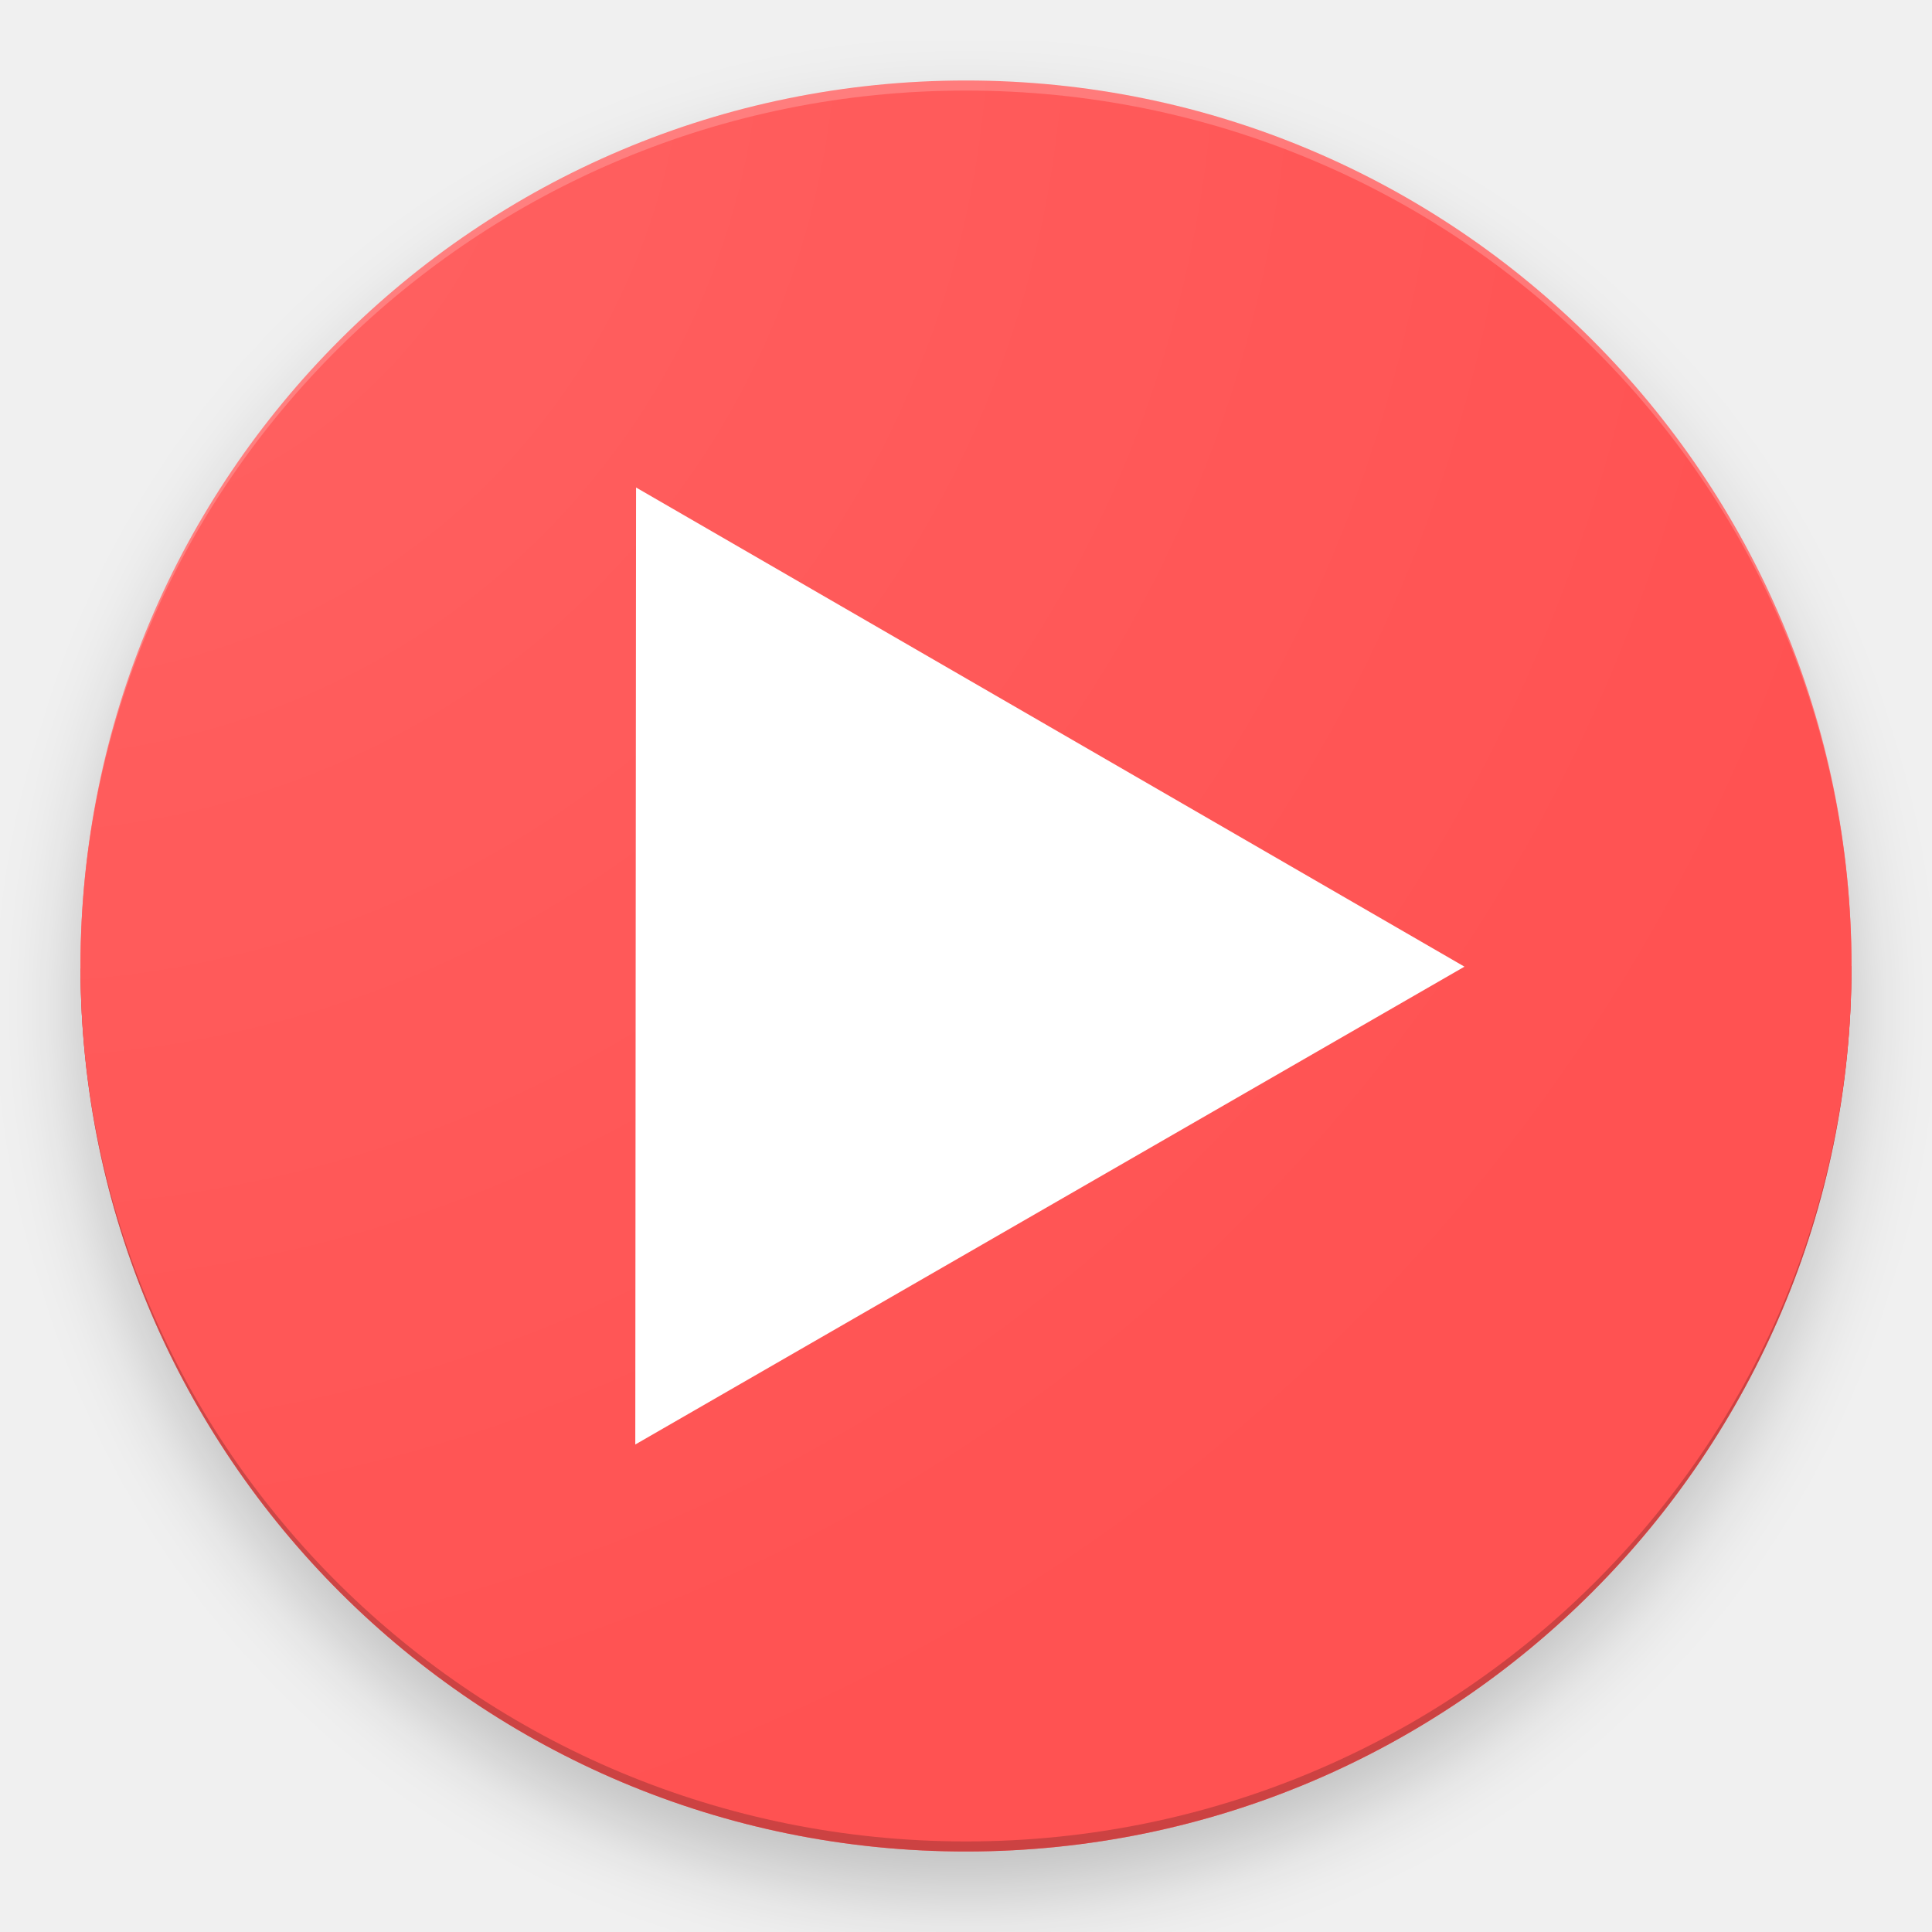
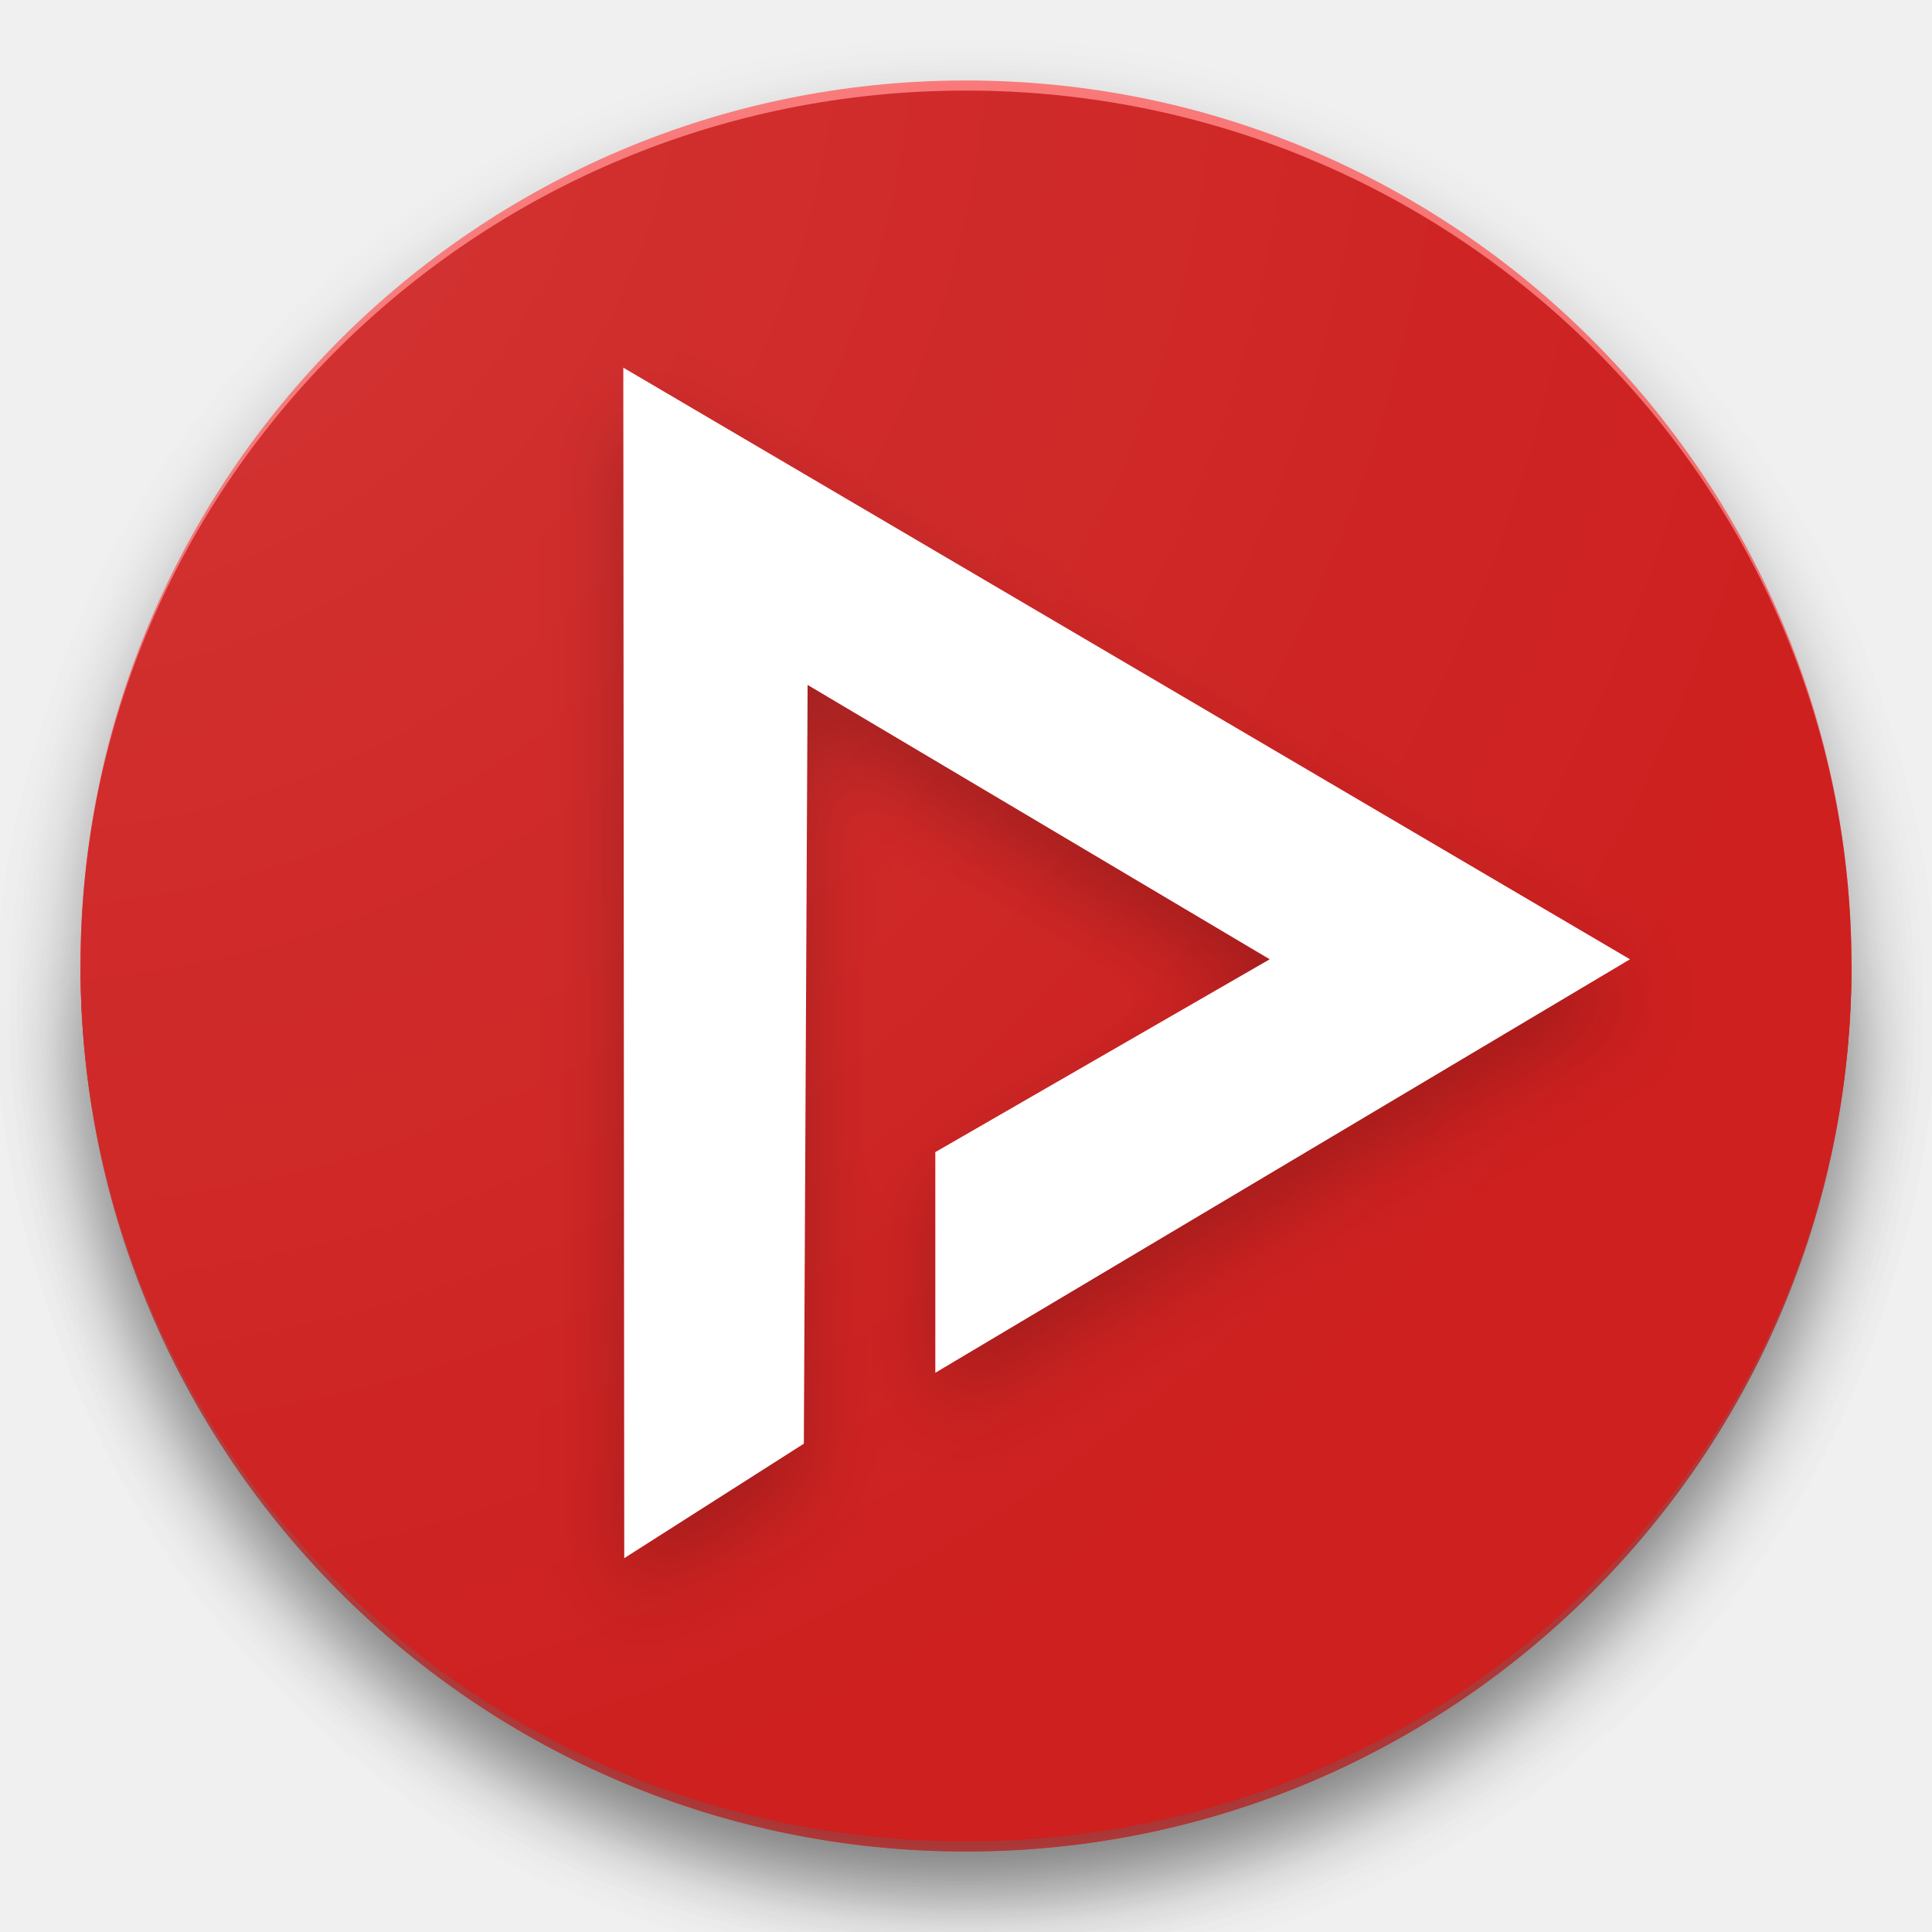
- <svg xmlns="http://www.w3.org/2000/svg" xmlns:xlink="http://www.w3.org/1999/xlink" version="1.1" id="svg2" viewBox="0 0 192 192" height="192" width="192">
+ <svg xmlns="http://www.w3.org/2000/svg" xmlns:xlink="http://www.w3.org/1999/xlink" version="1.1" id="svg2" viewBox="0 0 192 192" height="204.8" width="204.8">
  <defs id="defs4">
    <linearGradient id="linearGradient4447">
      <stop style="stop-color:#ffffff;stop-opacity:0.1" offset="0" id="stop4449" />
      <stop style="stop-color:#ffffff;stop-opacity:0" offset="1" id="stop4451" />
    </linearGradient>
    <filter style="color-interpolation-filters:sRGB" id="filter4454" width="1.4" height="1.4" x="-0.2" y="-0.2">
      <feFlood flood-opacity="0.427" flood-color="rgb(0,0,0)" result="flood" id="feFlood4456" />
      <feComposite in="flood" in2="SourceGraphic" operator="in" result="composite1" id="feComposite4458" />
      <feGaussianBlur in="composite1" stdDeviation="10.9" result="blur" id="feGaussianBlur4460" />
      <feOffset dx="0" dy="7" result="offset" id="feOffset4462" />
      <feComposite in="SourceGraphic" in2="offset" operator="over" result="composite2" id="feComposite4464" />
    </filter>
-     <filter style="color-interpolation-filters:sRGB;" id="filter4777">
+     <filter style="color-interpolation-filters:sRGB" id="filter4777">
      <feFlood flood-opacity="0.498" flood-color="rgb(0,0,0)" result="flood" id="feFlood4779" />
      <feComposite in="flood" in2="SourceGraphic" operator="in" result="composite1" id="feComposite4781" />
      <feGaussianBlur in="composite1" stdDeviation="5.82" result="blur" id="feGaussianBlur4783" />
      <feOffset dx="0" dy="5.6" result="offset" id="feOffset4785" />
      <feComposite in="SourceGraphic" in2="offset" operator="over" result="fbSourceGraphic" id="feComposite4787" />
      <feColorMatrix result="fbSourceGraphicAlpha" in="fbSourceGraphic" values="0 0 0 -1 0 0 0 0 -1 0 0 0 0 -1 0 0 0 0 1 0" id="feColorMatrix4789" />
      <feFlood id="feFlood4791" flood-opacity="0.498" flood-color="rgb(0,0,0)" result="flood" in="fbSourceGraphic" />
      <feComposite id="feComposite4793" in2="fbSourceGraphic" in="flood" operator="in" result="composite1" />
      <feGaussianBlur id="feGaussianBlur4795" in="composite1" stdDeviation="5.8" result="blur" />
      <feOffset id="feOffset4797" dx="0" dy="5.6" result="offset" />
      <feComposite id="feComposite4799" in2="offset" in="fbSourceGraphic" operator="over" result="composite2" />
    </filter>
-     <filter style="color-interpolation-filters:sRGB;" id="filter4885">
+     <filter style="color-interpolation-filters:sRGB" id="filter4885">
      <feFlood flood-opacity="0.498" flood-color="rgb(0,0,0)" result="flood" id="feFlood4887" />
      <feComposite in="flood" in2="SourceGraphic" operator="in" result="composite1" id="feComposite4889" />
      <feGaussianBlur in="composite1" stdDeviation="7.9" result="blur" id="feGaussianBlur4891" />
      <feOffset dx="0" dy="2.547" result="offset" id="feOffset4893" />
      <feComposite in="SourceGraphic" in2="offset" operator="over" result="fbSourceGraphic" id="feComposite4895" />
      <feColorMatrix result="fbSourceGraphicAlpha" in="fbSourceGraphic" values="0 0 0 -1 0 0 0 0 -1 0 0 0 0 -1 0 0 0 0 1 0" id="feColorMatrix4897" />
      <feFlood id="feFlood4899" flood-opacity="0.498" flood-color="rgb(0,0,0)" result="flood" in="fbSourceGraphic" />
      <feComposite id="feComposite4901" in2="fbSourceGraphic" in="flood" operator="in" result="composite1" />
      <feGaussianBlur id="feGaussianBlur4903" in="composite1" stdDeviation="7.9" result="blur" />
      <feOffset id="feOffset4905" dx="0" dy="2.5" result="offset" />
      <feComposite id="feComposite4907" in2="offset" in="fbSourceGraphic" operator="over" result="composite2" />
    </filter>
-     <filter style="color-interpolation-filters:sRGB;" id="filter4257">
+     <filter style="color-interpolation-filters:sRGB" id="filter4257">
      <feFlood flood-opacity="0.498" flood-color="rgb(0,0,0)" result="flood" id="feFlood4259" />
      <feComposite in="flood" in2="SourceGraphic" operator="in" result="composite1" id="feComposite4261" />
      <feGaussianBlur in="composite1" stdDeviation="7.9" result="blur" id="feGaussianBlur4263" />
      <feOffset dx="0" dy="5.026" result="offset" id="feOffset4265" />
      <feComposite in="SourceGraphic" in2="offset" operator="over" result="fbSourceGraphic" id="feComposite4267" />
      <feColorMatrix result="fbSourceGraphicAlpha" in="fbSourceGraphic" values="0 0 0 -1 0 0 0 0 -1 0 0 0 0 -1 0 0 0 0 1 0" id="feColorMatrix4269" />
      <feFlood id="feFlood4271" flood-opacity="0.498" flood-color="rgb(0,0,0)" result="flood" in="fbSourceGraphic" />
      <feComposite id="feComposite4273" in2="fbSourceGraphic" in="flood" operator="in" result="composite1" />
      <feGaussianBlur id="feGaussianBlur4275" in="composite1" stdDeviation="7.9" result="blur" />
      <feOffset id="feOffset4277" dx="0" dy="5" result="offset" />
      <feComposite id="feComposite4279" in2="offset" in="fbSourceGraphic" operator="over" result="composite2" />
    </filter>
-     <filter style="color-interpolation-filters:sRGB;" id="filter4192">
+     <filter style="color-interpolation-filters:sRGB" id="filter4192">
      <feFlood flood-opacity="0.498" flood-color="rgb(0,0,0)" result="flood" id="feFlood4194" />
      <feComposite in="flood" in2="SourceGraphic" operator="in" result="composite1" id="feComposite4196" />
      <feGaussianBlur in="composite1" stdDeviation="7.7" result="blur" id="feGaussianBlur4198" />
      <feOffset dx="0" dy="5" result="offset" id="feOffset4200" />
      <feComposite in="SourceGraphic" in2="offset" operator="over" result="composite2" id="feComposite4202" />
    </filter>
-     <filter style="color-interpolation-filters:sRGB;" id="filter4349">
+     <filter style="color-interpolation-filters:sRGB" id="filter4349">
      <feFlood flood-opacity="0.498" flood-color="rgb(0,0,0)" result="flood" id="feFlood4351" />
      <feComposite in="flood" in2="SourceGraphic" operator="in" result="composite1" id="feComposite4353" />
      <feGaussianBlur in="composite1" stdDeviation="7.2" result="blur" id="feGaussianBlur4355" />
      <feOffset dx="0" dy="5" result="offset" id="feOffset4357" />
      <feComposite in="SourceGraphic" in2="offset" operator="over" result="composite2" id="feComposite4359" />
    </filter>
-     <filter style="color-interpolation-filters:sRGB;" id="filter4361">
+     <filter style="color-interpolation-filters:sRGB" id="filter4361">
      <feFlood flood-opacity="0.498" flood-color="rgb(0,0,0)" result="flood" id="feFlood4363" />
      <feComposite in="flood" in2="SourceGraphic" operator="in" result="composite1" id="feComposite4365" />
      <feGaussianBlur in="composite1" stdDeviation="5.3" result="blur" id="feGaussianBlur4367" />
      <feOffset dx="0" dy="5" result="offset" id="feOffset4369" />
      <feComposite in="SourceGraphic" in2="offset" operator="over" result="composite2" id="feComposite4371" />
    </filter>
-     <filter style="color-interpolation-filters:sRGB;" id="filter4481">
+     <filter style="color-interpolation-filters:sRGB" id="filter4481">
      <feFlood flood-opacity="0.498" flood-color="rgb(0,0,0)" result="flood" id="feFlood4483" />
      <feComposite in="flood" in2="SourceGraphic" operator="in" result="composite1" id="feComposite4485" />
      <feGaussianBlur in="composite1" stdDeviation="5" result="blur" id="feGaussianBlur4487" />
      <feOffset dx="0" dy="5" result="offset" id="feOffset4489" />
      <feComposite in="SourceGraphic" in2="offset" operator="over" result="composite2" id="feComposite4491" />
    </filter>
-     <filter style="color-interpolation-filters:sRGB;" id="filter4433">
+     <filter style="color-interpolation-filters:sRGB" id="filter4433">
      <feFlood flood-opacity="0.2" flood-color="rgb(0,0,0)" result="flood" id="feFlood4435" />
      <feComposite in="flood" in2="SourceGraphic" operator="in" result="composite1" id="feComposite4437" />
      <feGaussianBlur in="composite1" stdDeviation="4" result="blur" id="feGaussianBlur4439" />
      <feOffset dx="0" dy="4" result="offset" id="feOffset4441" />
      <feComposite in="SourceGraphic" in2="offset" operator="over" result="composite2" id="feComposite4443" />
    </filter>
-     <radialGradient xlink:href="#linearGradient4447" id="radialGradient4453" cx="0.56" cy="0.357" fx="0.56" fy="0.357" r="88" gradientUnits="userSpaceOnUse" gradientTransform="matrix(0.00132321,2.158752,-2.181578,0.00133718,1.135004,-0.4140251)" />
+     <radialGradient xlink:href="#linearGradient4447" id="radialGradient4453" cx="0.56" cy="0.357" fx="0.56" fy="0.357" r="88" gradientUnits="userSpaceOnUse" gradientTransform="matrix(0.00132321,2.158752,-2.181578,0.00133718,1.136984,-0.3921557)" />
  </defs>
-   <path style="opacity:1;fill:#ff7575;fill-opacity:1;stroke:none;stroke-width:17.103;stroke-miterlimit:4;stroke-dasharray:none;stroke-opacity:1" id="path4144-9" r="88" cy="104" cx="88" />
+   <path style="opacity:1;fill:#ff7575;fill-opacity:1;stroke:none;stroke-width:17.103;stroke-miterlimit:4;stroke-dasharray:none;stroke-opacity:1" id="path4144-9" r="88" cy="104" cx="88" d="" />
  <circle style="fill:#ff5252;fill-opacity:1;stroke:none;stroke-width:17.103;stroke-miterlimit:4;stroke-dasharray:none;stroke-opacity:1" id="path4144-6" cx="88" cy="104" r="0" />
-   <g id="g4455">
-     <g style="filter:url(#filter4433)" transform="translate(8,-8)" id="g4416">
-       <circle style="opacity:1;fill:#ff7575;fill-opacity:1;stroke:none;stroke-width:17.103;stroke-miterlimit:4;stroke-dasharray:none;stroke-opacity:1" id="path4144-67" cx="88" cy="104" r="88" />
-       <path style="opacity:1;fill:#cc4242;fill-opacity:1;stroke:none;stroke-width:17.103;stroke-miterlimit:4;stroke-dasharray:none;stroke-opacity:1" id="path4144-5" d="M 176,104 A 88,88 0 0 1 88.123,192 88,88 0 0 1 3.4361909e-4,104.246" />
-       <ellipse style="fill:#ff5252;fill-opacity:1;stroke:none;stroke-width:17.103;stroke-miterlimit:4;stroke-dasharray:none;stroke-opacity:1" id="path4144" cx="88" cy="104" rx="88" ry="87" />
-       <path style="fill:#ffffff;fill-opacity:1;stroke:none;stroke-width:17.103;stroke-miterlimit:4;stroke-dasharray:none;stroke-opacity:1" id="path4140" d="M 137.536,104.066 96.335,127.81 55.134,151.553 55.172,104 55.211,56.447 96.374,80.257 Z" />
-     </g>
-     <circle r="88" cy="96" cx="96" id="path4445" style="opacity:1;fill:url(#radialGradient4453);fill-opacity:1;fill-rule:evenodd;stroke:none;stroke-width:3.5;stroke-linecap:butt;stroke-linejoin:miter;stroke-miterlimit:4;stroke-dasharray:none;stroke-opacity:1" />
-   </g>
+   <circle style="opacity:1;fill:#ff7575;fill-opacity:1;stroke:none;stroke-width:17.103;stroke-miterlimit:4;stroke-dasharray:none;stroke-opacity:1;filter:url(#filter4433)" id="path4144-67" cx="96" cy="96" r="88" />
+   <path style="opacity:1;fill:#cc4242;fill-opacity:1;stroke:none;stroke-width:17.103;stroke-miterlimit:4;stroke-dasharray:none;stroke-opacity:1;filter:url(#filter4433)" id="path4144-5" d="M 184,96 A 88,88 0 0 1 96.123,184 88,88 0 0 1 8,96.246" />
+   <ellipse style="fill:#cd201f;fill-opacity:1;stroke:none;stroke-width:17.103;stroke-miterlimit:4;stroke-dasharray:none;stroke-opacity:1;filter:url(#filter4433)" id="path4144" cx="96" cy="96" rx="88" ry="87" />
+   <circle style="opacity:1;fill:url(#radialGradient4453);fill-opacity:1;fill-rule:evenodd;stroke:none;stroke-width:3.5;stroke-linecap:butt;stroke-linejoin:miter;stroke-miterlimit:4;stroke-dasharray:none;stroke-opacity:1" id="path4445" cx="96.002" cy="96.022" r="88" />
+   <path style="fill:#ffffff;fill-opacity:1;fill-rule:evenodd;stroke:none;stroke-width:1px;stroke-linecap:butt;stroke-linejoin:miter;stroke-opacity:1;filter:url(#filter4433)" d="M 62.038,154.848 79.885,143.472 80.259,68.066 126.183,95.333 92.951,114.496 v 21.928 L 161.985,95.333 61.944,36.538 Z" id="path4234" />
</svg>
